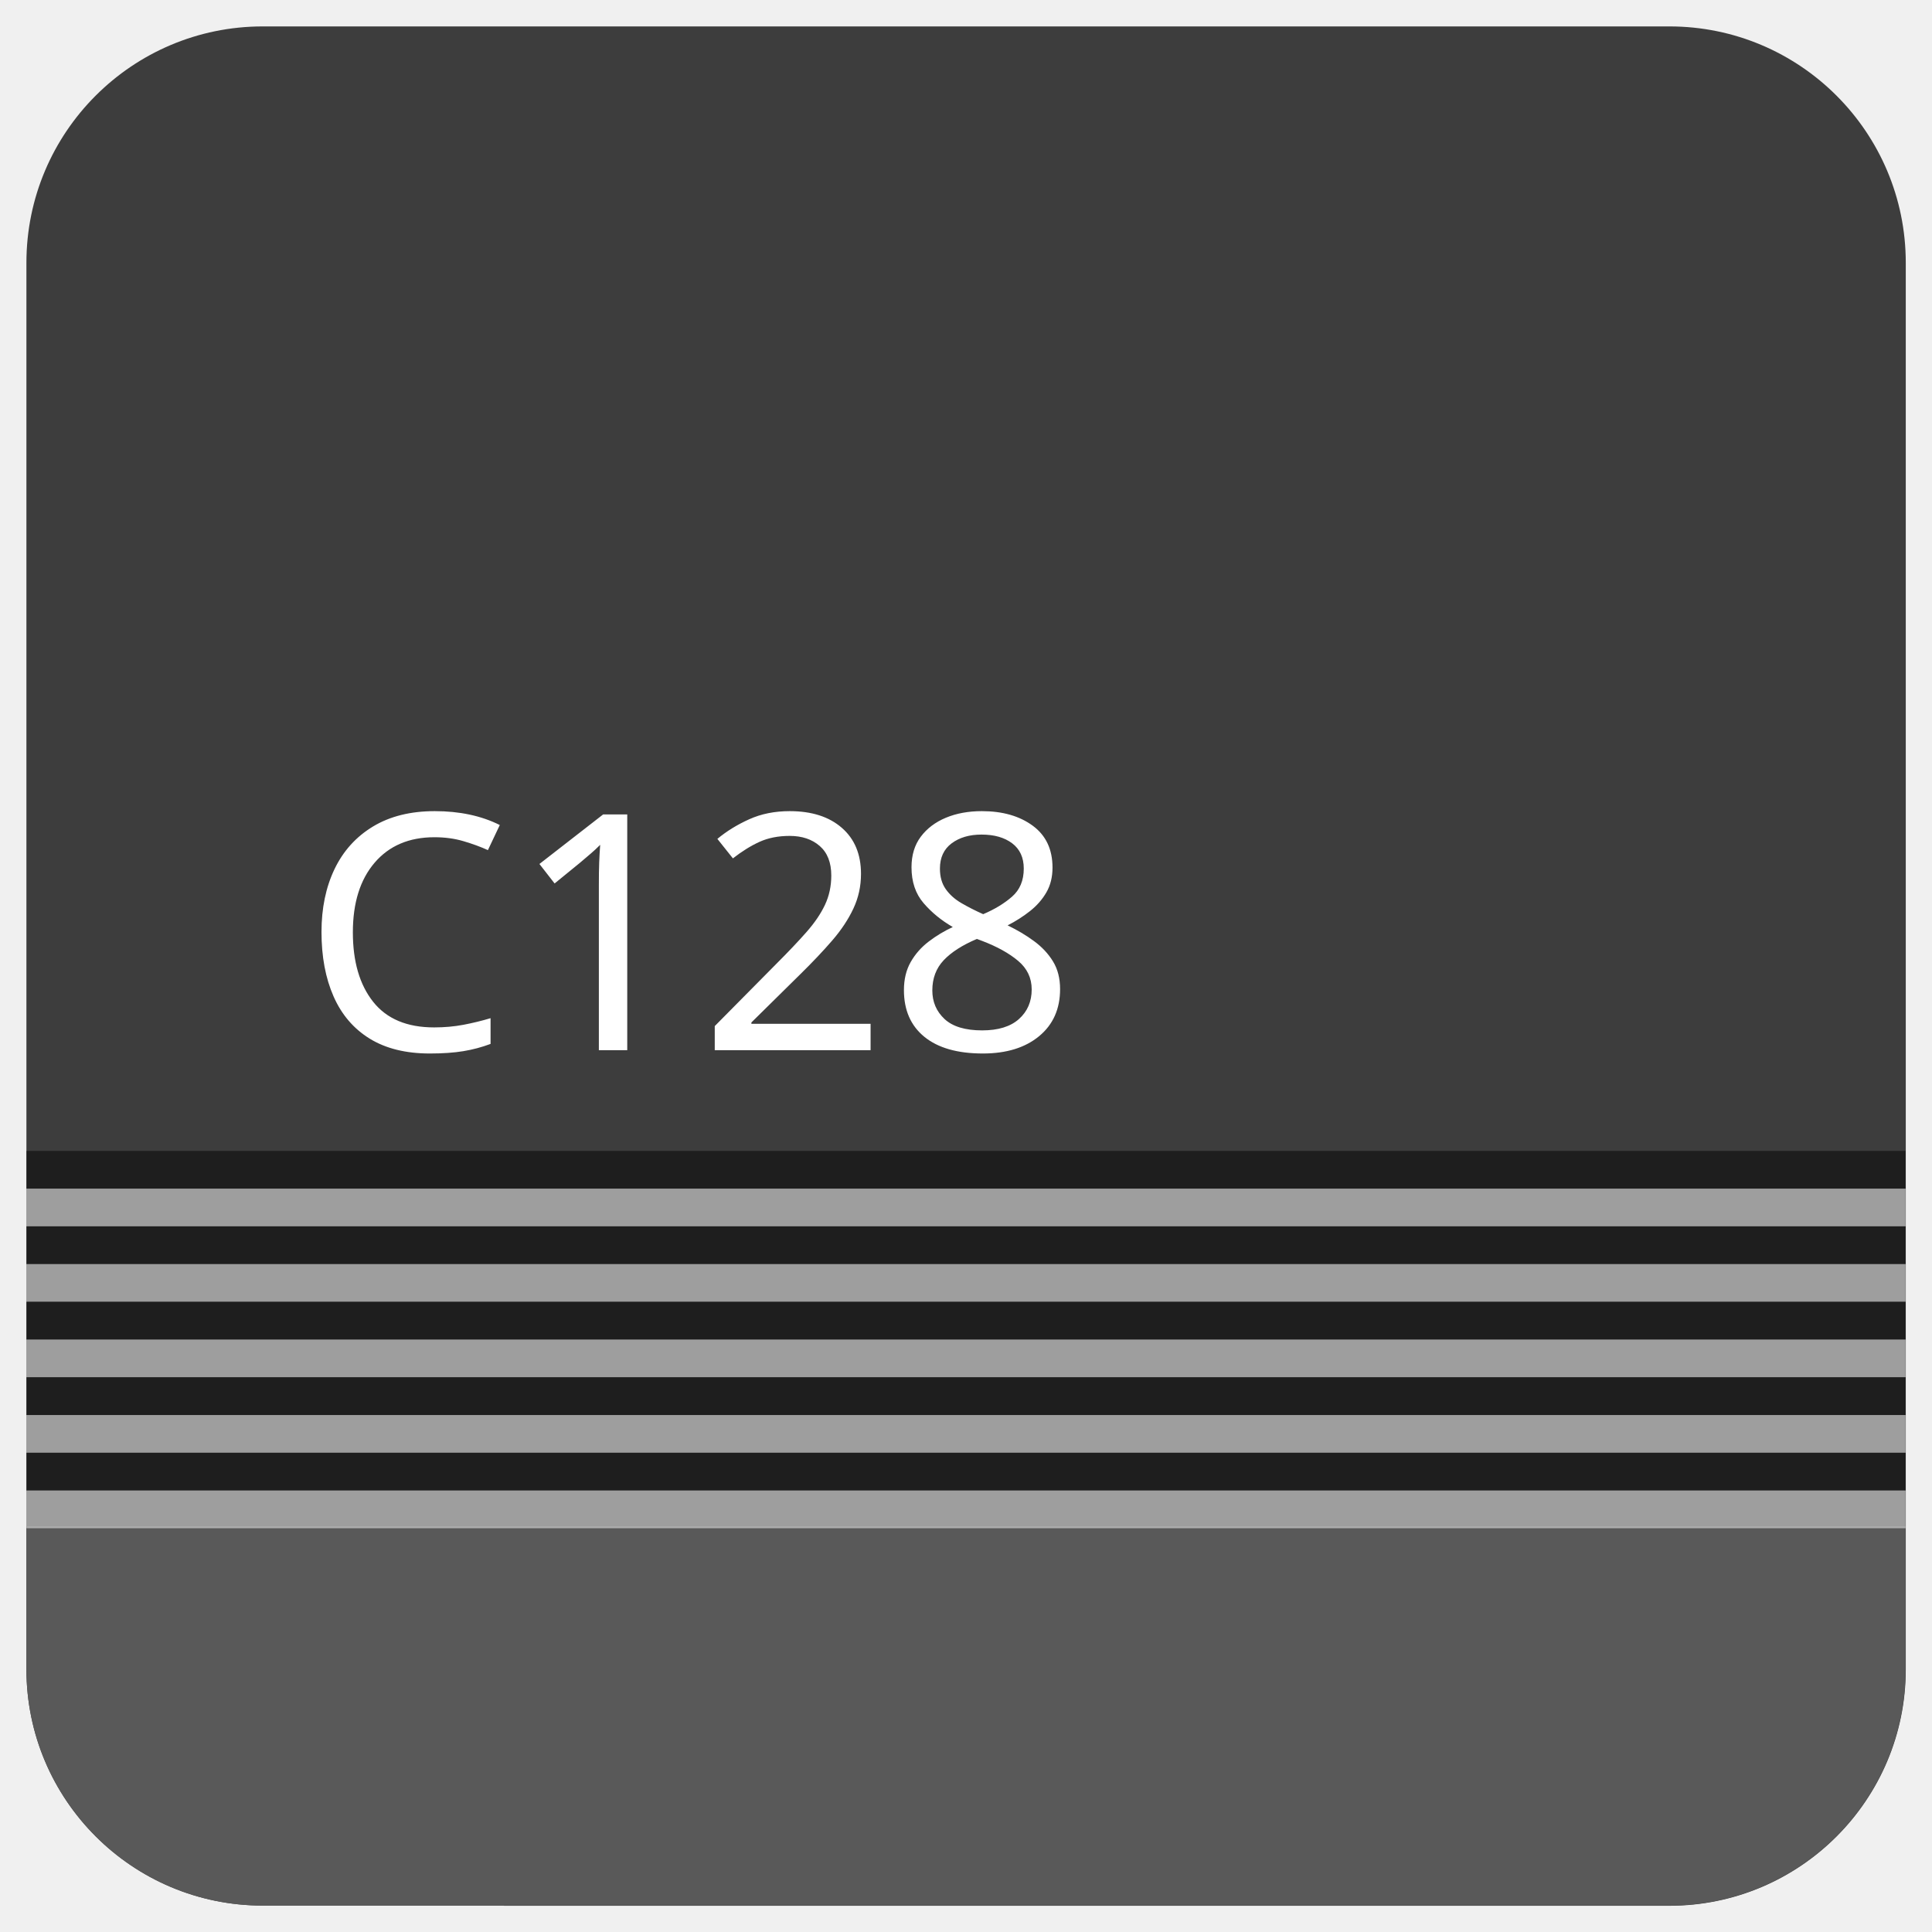
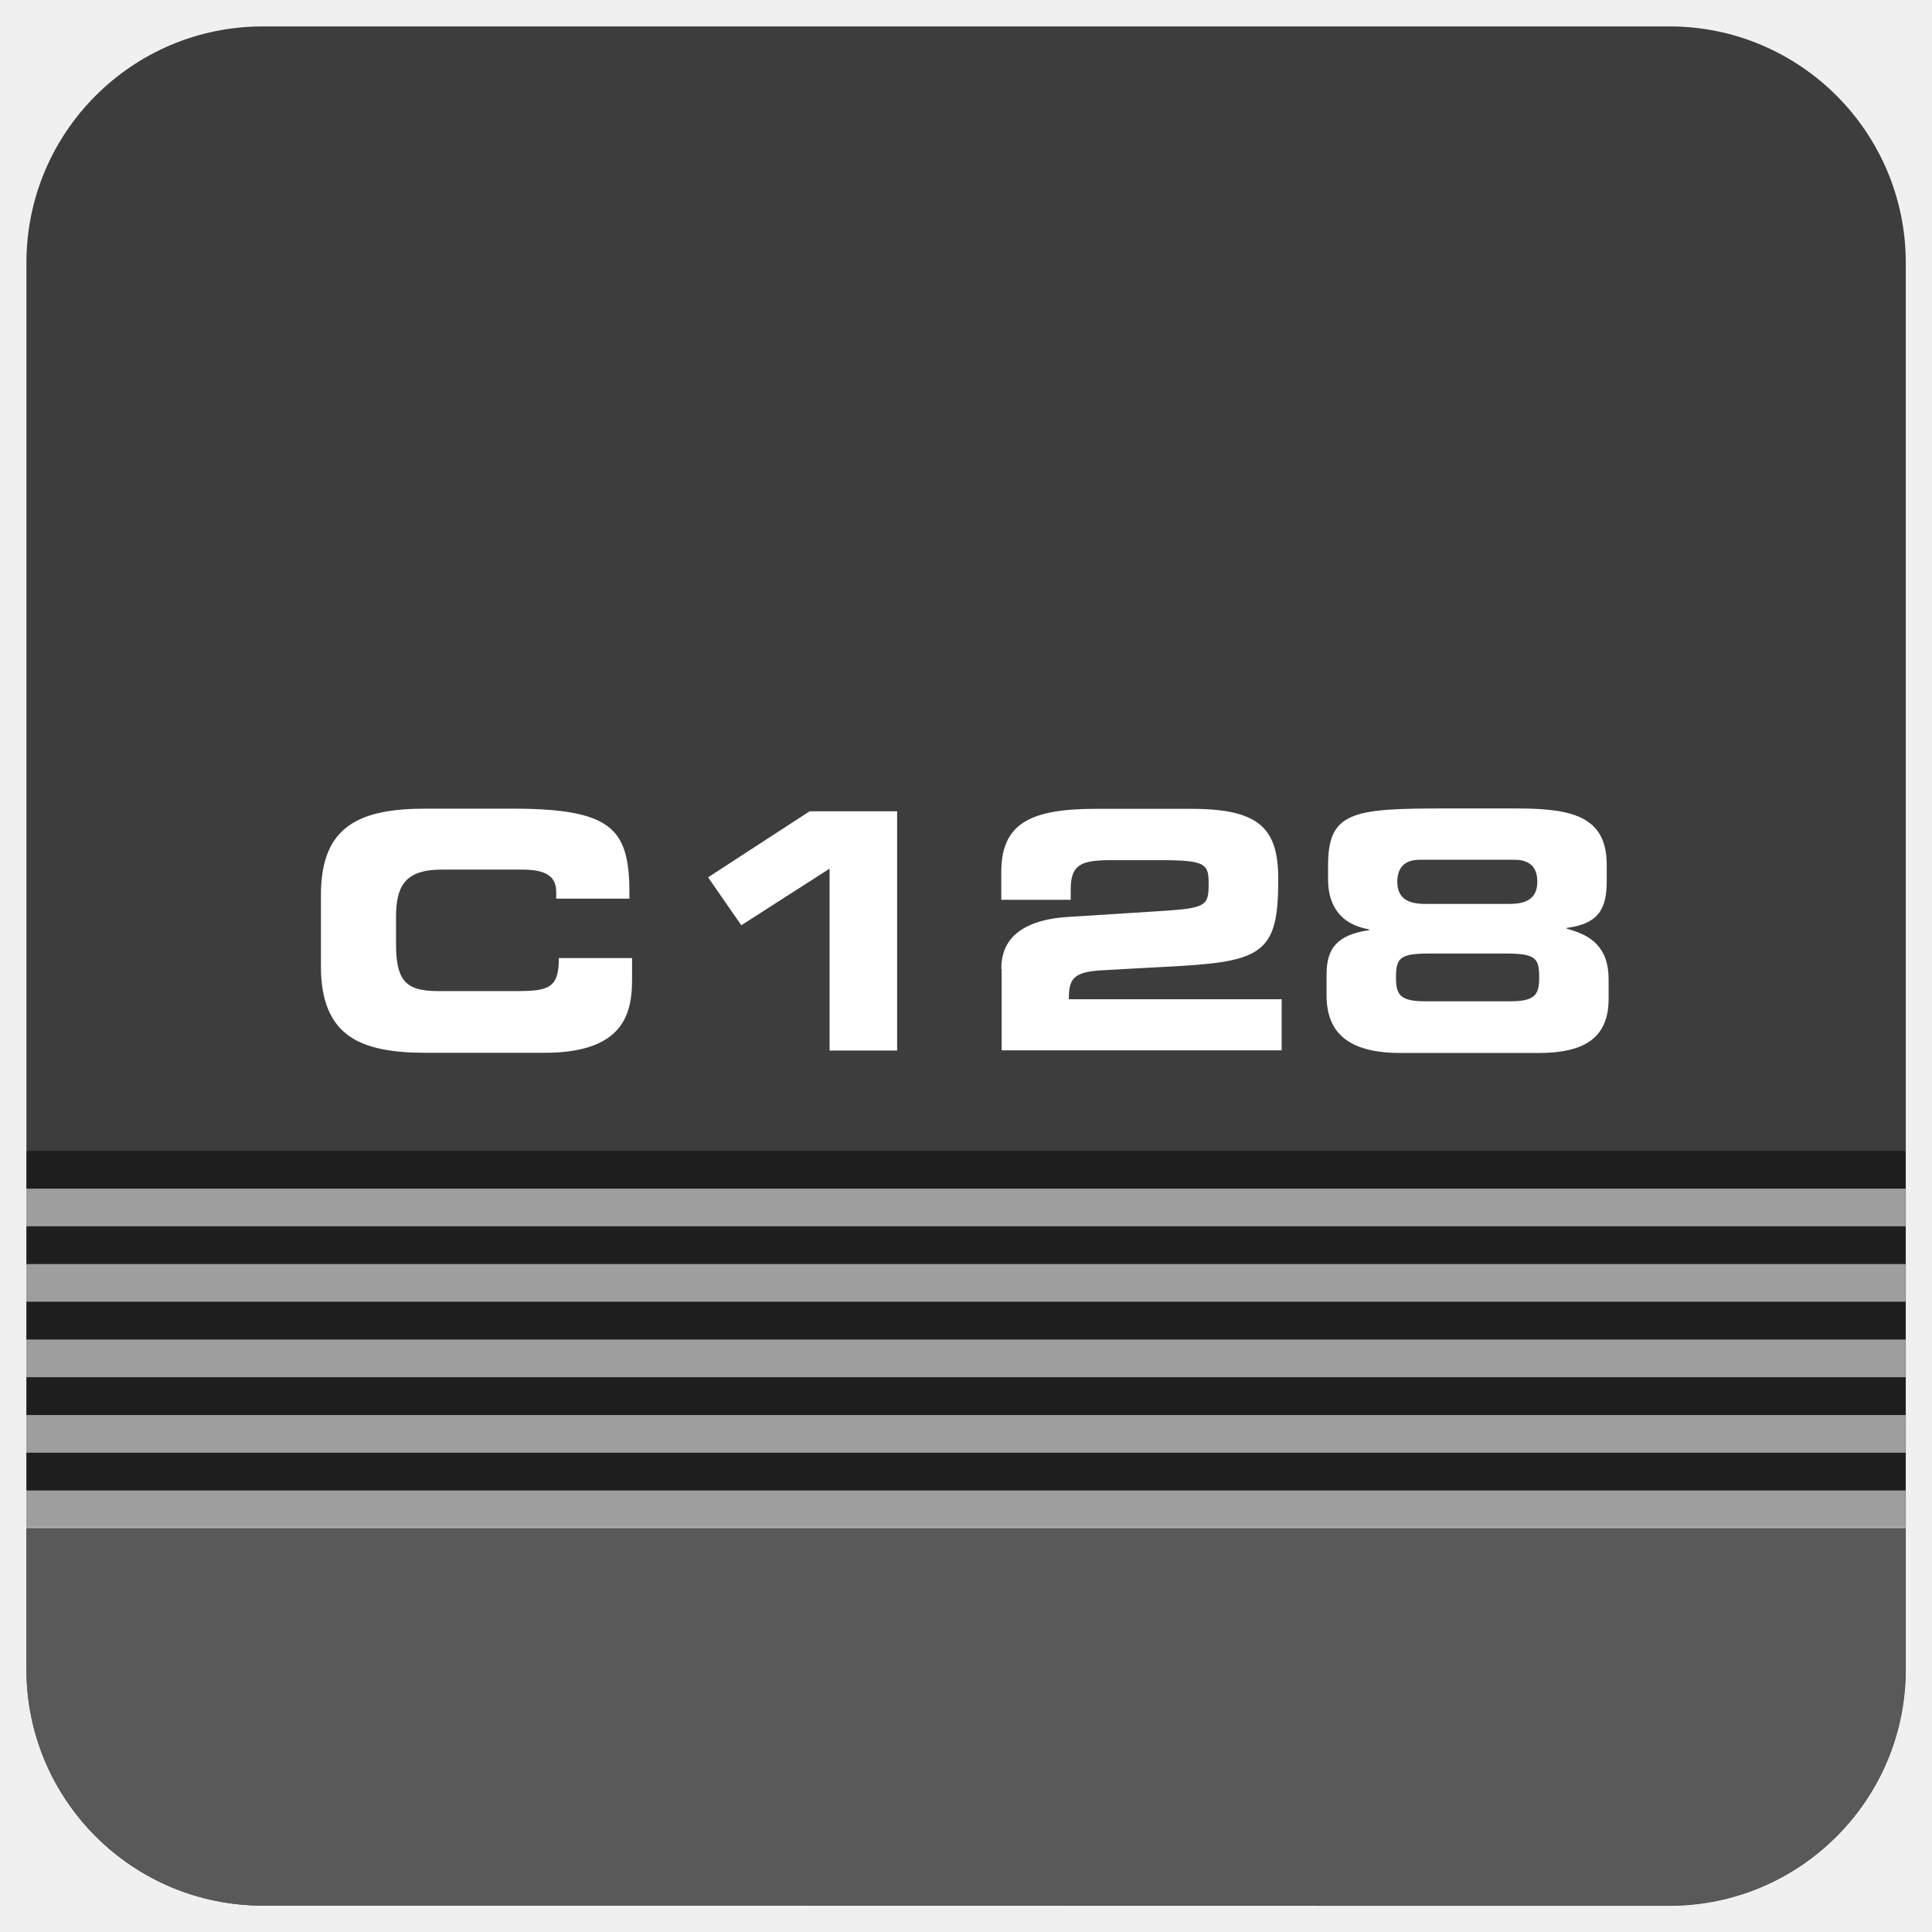
- <svg xmlns="http://www.w3.org/2000/svg" version="1.1" x="0px" y="0px" viewBox="0 0 1024 1024" style="enable-background:new 0 0 1024 1024;" xml:space="preserve">
+ <svg xmlns="http://www.w3.org/2000/svg" version="1.1" id="Layer_1" x="0px" y="0px" viewBox="0 0 1024 1024" style="enable-background:new 0 0 1024 1024;" xml:space="preserve">
  <style type="text/css">
	.st0{display:none;}
	.st1{display:inline;}
	.st2{fill-rule:evenodd;clip-rule:evenodd;fill:url(#SVGID_1_);}
	.st3{fill-rule:evenodd;clip-rule:evenodd;fill:url(#SVGID_2_);}
	.st4{fill-rule:evenodd;clip-rule:evenodd;fill:url(#SVGID_3_);}
	.st5{display:inline;fill-rule:evenodd;clip-rule:evenodd;fill:#8A88A3;}
	.st6{display:inline;fill-rule:evenodd;clip-rule:evenodd;fill:url(#SVGID_4_);}
	.st7{fill:#FFFFFF;}
	.st8{fill-rule:evenodd;clip-rule:evenodd;}
	.st9{fill-rule:evenodd;clip-rule:evenodd;fill:#3A3A3A;}
	.st10{display:inline;fill:#FFFFFF;}
- 	.st11{display:inline;opacity:0.3;fill-rule:evenodd;clip-rule:evenodd;fill:url(#SVGID_5_);}
+ 	.st11{display:inline;opacity:0.3;fill-rule:evenodd;clip-rule:evenodd;fill:url(#SVGID_5_);enable-background:new    ;}
	.st12{fill-rule:evenodd;clip-rule:evenodd;fill:#3D3D3D;}
	.st13{fill-rule:evenodd;clip-rule:evenodd;fill:#595959;}
	.st14{opacity:0.5;}
	.st15{fill:none;stroke:#000000;stroke-width:20;stroke-miterlimit:10;}
	.st16{fill:none;stroke:#FFFFFF;stroke-width:20;stroke-miterlimit:10;}
	.st17{font-family:'EurostileLTStd-BoldEx2';}
	.st18{font-size:175px;}
- 	.st19{fill:none;stroke:#000000;stroke-miterlimit:10;}
+ 	.st19{enable-background:new    ;}
+ 	.st20{fill:none;stroke:#000000;stroke-miterlimit:10;}
</style>
-   <g id="Layer_1" class="st0">
+   <g id="Layer_1_1_" class="st0">
    <g class="st1">
-       <linearGradient id="SVGID_1_" gradientUnits="userSpaceOnUse" x1="334.257" y1="150.177" x2="400.924" y2="1072.844">
+       <linearGradient id="SVGID_1_" gradientUnits="userSpaceOnUse" x1="334.27" y1="873.824" x2="400.937" y2="-48.843" gradientTransform="matrix(1 0 0 -1 0 1024)">
        <stop offset="0" style="stop-color:#68372B" />
        <stop offset="1" style="stop-color:#352879" />
      </linearGradient>
-       <path class="st2" d="M584.8,342.9v-187C547,146,521.1,142,483.3,142c-198.9,0-372,165.1-372,370c0,212.8,175,370,374,370    c35.8,0,55.7-4,99.4-15.9V675.1C541,697,519.1,703,483.3,703c-109.4,0-194.9-91.5-194.9-194.9c0-105.4,83.5-194.9,192.9-194.9    C519.1,313.1,550.9,323,584.8,342.9L584.8,342.9z" />
-       <linearGradient id="SVGID_2_" gradientUnits="userSpaceOnUse" x1="731.569" y1="121.469" x2="798.236" y2="1044.136">
+       <path class="st2" d="M584.8,342.9v-187C547,146,521.1,142,483.3,142c-198.9,0-372,165.1-372,370c0,212.8,175,370,374,370    c35.8,0,55.7-4,99.4-15.9v-191C541,697,519.1,703,483.3,703c-109.4,0-194.9-91.5-194.9-194.9c0-105.4,83.5-194.9,192.9-194.9    C519.1,313.1,550.9,323,584.8,342.9L584.8,342.9z" />
+       <linearGradient id="SVGID_2_" gradientUnits="userSpaceOnUse" x1="731.568" y1="902.53" x2="798.235" y2="-20.136" gradientTransform="matrix(1 0 0 -1 0 1024)">
        <stop offset="0" style="stop-color:#68372B" />
        <stop offset="1" style="stop-color:#352879" />
      </linearGradient>
      <polygon class="st3" points="912.7,353.1 594.4,353.1 594.4,498.3 769.5,498.3   " />
-       <linearGradient id="SVGID_3_" gradientUnits="userSpaceOnUse" x1="713.77" y1="122.755" x2="780.437" y2="1045.422">
+       <linearGradient id="SVGID_3_" gradientUnits="userSpaceOnUse" x1="713.771" y1="901.245" x2="780.438" y2="-21.422" gradientTransform="matrix(1 0 0 -1 0 1024)">
        <stop offset="0" style="stop-color:#68372B" />
        <stop offset="1" style="stop-color:#352879" />
      </linearGradient>
-       <polygon class="st4" points="771.5,528.1 594.4,528.1 594.4,673.3 912.7,673.3 771.5,528.1   " />
+       <polygon class="st4" points="771.5,528.1 594.4,528.1 594.4,673.3 912.7,673.3   " />
    </g>
  </g>
  <g id="Layer_12" class="st0">
    <rect class="st5" width="1024" height="1024" />
  </g>
  <g id="Layer_11_copy" class="st0">
-     <linearGradient id="SVGID_4_" gradientUnits="userSpaceOnUse" x1="512" y1="6.841" x2="512" y2="334.644">
+     <linearGradient id="SVGID_4_" gradientUnits="userSpaceOnUse" x1="512.05" y1="1017.159" x2="512.05" y2="689.356" gradientTransform="matrix(1 0 0 -1 0 1024)">
      <stop offset="0" style="stop-color:#68372B" />
      <stop offset="0.739" style="stop-color:#352879" />
    </linearGradient>
    <path class="st6" d="M267.1,1010H139.3C70.1,1010,14,953.9,14,884.7V139.3C14,70.1,70.1,14,139.3,14h745.5   c69.2,0,125.3,56.1,125.3,125.3v745.5c0,69.2-56.1,125.3-125.3,125.3H756.7" />
    <g class="st1">
      <polygon class="st7" points="641.3,914 641.3,657 524,657 524,798.4   " />
-       <polygon class="st7" points="500,800 500,657 382.7,657 382.7,914 500,800   " />
+       <polygon class="st7" points="500,800 500,657 382.7,657 382.7,914   " />
    </g>
  </g>
  <g id="Layer_11_copy_2" class="st0">
    <g class="st1">
-       <path class="st8" d="M267.1,1010H139.3C70.1,1010,14,953.9,14,884.7V139.3C14,70.1,70.1,14,139.3,14h745.5    c69.2,0,125.3,56.1,125.3,125.3v745.5c0,69.2-56.1,125.3-125.3,125.3H756.7H267.1z" />
+       <path class="st8" d="M267.1,1010H139.3C70.1,1010,14,953.9,14,884.7V139.3C14,70.1,70.1,14,139.3,14h745.5    c69.2,0,125.3,56.1,125.3,125.3v745.5c0,69.2-56.1,125.3-125.3,125.3H756.7L267.1,1010L267.1,1010z" />
      <path class="st9" d="M14,497V139.3C14,70.1,70.1,14,139.3,14H512L14,497z" />
    </g>
    <polygon class="st10" points="639.3,896 639.3,643 523.8,643 523.8,782.1  " />
-     <polygon class="st10" points="500.2,783.7 500.2,643 384.7,643 384.7,896 500.2,783.7  " />
-     <linearGradient id="SVGID_5_" gradientUnits="userSpaceOnUse" x1="-509" y1="70.593" x2="-509" y2="920.894">
+     <polygon class="st10" points="500.2,783.7 500.2,643 384.7,643 384.7,896  " />
+     <linearGradient id="SVGID_5_" gradientUnits="userSpaceOnUse" x1="-509" y1="953.407" x2="-509" y2="103.106" gradientTransform="matrix(1 0 0 -1 0 1024)">
      <stop offset="4.442563e-02" style="stop-color:#68372B" />
      <stop offset="0.739" style="stop-color:#352879" />
    </linearGradient>
-     <path class="st11" d="M-741.6,970H-863c-65.7,0-119-53.3-119-119V143c0-65.7,53.3-119,119-119H-155c65.7,0,119,53.3,119,119V851   c0,65.7-53.3,119-119,119h-121.6" />
+     <path class="st11" d="M-741.6,970H-863c-65.7,0-119-53.3-119-119V143c0-65.7,53.3-119,119-119h708c65.7,0,119,53.3,119,119v708   c0,65.7-53.3,119-119,119h-121.6" />
  </g>
  <g id="Layer_11_copy_3">
-     <path class="st12" d="M267.1,1010H139.3C70.1,1010,14,953.9,14,884.7V139.3C14,70.1,70.1,14,139.3,14h745.5   c69.2,0,125.3,56.1,125.3,125.3v745.5c0,69.2-56.1,125.3-125.3,125.3H756.7H267.1z" />
-     <path class="st13" d="M267.1,1010H139.3C70.1,1010,14,953.9,14,884.7V809h996v75.7c0,69.2-56.1,125.3-125.3,125.3H756.7H267.1z" />
+     <path class="st12" d="M267.1,1010H139.3C70.1,1010,14,953.9,14,884.7V139.3C14,70.1,70.1,14,139.3,14h745.5   c69.2,0,125.3,56.1,125.3,125.3v745.5c0,69.2-56.1,125.3-125.3,125.3H756.7L267.1,1010L267.1,1010z" />
+     <path class="st13" d="M267.1,1010H139.3C70.1,1010,14,953.9,14,884.7V809h996v75.7c0,69.2-56.1,125.3-125.3,125.3h-128H267.1z" />
    <g class="st14">
      <line class="st15" x1="14" y1="620" x2="1010" y2="620" />
      <line class="st16" x1="14" y1="640" x2="1010" y2="640" />
      <line class="st15" x1="14" y1="660" x2="1010" y2="660" />
      <line class="st16" x1="14" y1="680" x2="1010" y2="680" />
      <line class="st15" x1="14" y1="700" x2="1010" y2="700" />
      <line class="st16" x1="14" y1="720" x2="1010" y2="720" />
      <line class="st15" x1="14" y1="740" x2="1010" y2="740" />
      <line class="st16" x1="14" y1="760" x2="1010" y2="760" />
      <line class="st15" x1="14" y1="780" x2="1010" y2="780" />
      <line class="st16" x1="14" y1="800" x2="1010" y2="800" />
    </g>
  </g>
  <g id="Layer_11" class="st0">
</g>
  <g id="VIC20" class="st0">
    <text transform="matrix(1 0 0 1 118.6028 556.6257)" class="st10 st17 st18">VIC20</text>
  </g>
  <g id="Plus4" class="st0">
    <text transform="matrix(1 0 0 1 168.3914 556.6257)" class="st10 st17 st18">Plus4</text>
  </g>
  <g id="DTV" class="st0">
    <text transform="matrix(1 0 0 1 243.9006 556.6257)" class="st10 st17 st18">DTV</text>
  </g>
  <g id="C64" class="st0">
    <text transform="matrix(1 0 0 1 246.177 556.6257)" class="st10 st17 st18">C64</text>
  </g>
  <g id="SID" class="st0">
    <text transform="matrix(1 0 0 1 289.3142 556.6257)" class="st10 st17 st18">SID</text>
  </g>
  <g id="PET" class="st0">
    <text transform="matrix(1 0 0 1 265.6008 556.6257)" class="st10 st17 st18">PET</text>
  </g>
  <g id="CBM2" class="st0">
    <text transform="matrix(1 0 0 1 122.9768 556.6257)" class="st10 st17 st18">CBM2</text>
  </g>
  <g id="SCPU" class="st0">
    <text transform="matrix(1 0 0 1 149.052 556.6257)" class="st10 st17 st18">SCPU</text>
  </g>
  <g id="C128">
-     <text transform="matrix(1 0 0 1 159.7278 556.6257)" class="st7 st17 st18">C128</text>
+     <g class="st19">
+       <path class="st7" d="M170.1,474.4c0-18.6,5.2-30,14.8-36.8s23.5-9,41-9h22.8h22.8c27.7,0,43.3,3,51.9,10.4s10.4,19.4,10.2,37.3    h-19.4h-19.4v-1.8v-1.8c0-4.6-1.7-7.5-4.8-9.3s-7.7-2.5-13.4-2.5h-21.2h-21.2c-10.2,0-16.3,2.4-19.8,6.8s-4.5,10.7-4.5,18.6v6.8    v6.8c0,9.2,1,15.5,4.2,19.6s8.8,5.8,18,5.8h20.7h20.7c8.8,0,14.4-0.4,17.9-2.8s4.8-6.8,4.8-14.7h19.4h19.4v5.9v5.9    c0,10.7-1.9,20.2-8.7,27.1S308,558,288.5,558h-31.3h-31.3c-17.5,0-31.5-2.2-41-9s-14.8-18.3-14.8-36.8v-18.9V474.4z" />
+       <path class="st7" d="M439.7,460.4l-23.4,15l-23.4,15l-8.8-12.7l-8.8-12.7l26.9-17.5l26.9-17.5h23.2h23.2v63.4v63.4h-17.9h-17.9    v-48.1V460.4z" />
+       <path class="st7" d="M530.7,513.6c0-7.8,2.5-14.3,8.2-19s14.5-7.8,27-8.6l22.2-1.4l22.2-1.4c14.2-0.9,21.7-1.4,25.8-3.3    s4.5-5.1,4.5-11.4c0-5.2-0.3-8.3-3.6-10.2s-9.8-2.4-22.3-2.4h-12.9H589c-8.2,0-13.6,0.6-16.9,2.9s-4.6,6.1-4.6,12.7v2.7v2.7h-18.4    h-18.4v-7.4v-7.4c0-12.5,3.7-20.9,11.7-26.1s20.5-7.3,38-7.3H606h25.6c18.2,0,29.7,2.7,36.6,8.7s9.3,15.3,9.3,28.5    c0,18.6-1.7,29.5-9.1,36.1s-20.4,8.7-43.1,10l-20,1.1l-20,1.1c-8.1,0.4-12.8,1.4-15.5,3.8s-3.3,6-3.3,11.6h56.4h56.4V543v13.7    h-74.2h-74.2v-21.5V513.6z" />
+       <path class="st7" d="M703.1,516.4c0-6.8,1.4-12.1,4.9-15.9s9.2-6.3,17.7-7.5v-0.2v-0.2c-5.6-1-11.1-3.1-15.1-7.3    s-6.7-10.3-6.7-19.3v-3.6v-3.6c0-14.2,3.1-21.7,12.4-25.8s24.8-4.5,49.8-4.5h19.2h19.2c16.2,0,28,1.5,35.7,6.1s11.4,12.1,11.4,24    v4.1v4.1c0,6.8-0.8,12.5-3.9,16.8s-8.4,7.1-17.3,8.2v0.2v0.2c6.6,1.8,12.1,4.2,16,8.4s6.2,9.9,6.2,18.6v5.1v5.1    c0,10.6-3.4,17.8-9.7,22.3s-15.6,6.4-27.4,6.4h-36.6h-36.6c-13.6,0-23.4-2.6-29.8-7.7s-9.4-12.8-9.4-22.9v-5.5V516.4z     M800.8,530.7c6.6,0,10.3-1,12.4-3s2.6-5.3,2.6-9.7c0-4.9-0.4-8.1-2.8-10s-6.6-2.6-14.3-2.6h-20.8H757c-7.7,0-12,0.7-14.3,2.6    s-2.8,5.1-2.8,10c0,4.5,0.5,7.7,2.6,9.7s5.9,3,12.4,3h22.9H800.8z M799.9,479.1c5.7,0,9.4-1.1,11.7-3.2s3.2-5,3.2-8.6    c0-4.4-1.3-7.3-3.5-9.1s-5.1-2.5-8.4-2.5h-25.2h-25.2c-3.3,0-6.3,0.7-8.4,2.5s-3.5,4.7-3.5,9.1c0,3.6,0.9,6.5,3.2,8.6    s6,3.2,11.7,3.2h22.2H799.9z" />
+     </g>
  </g>
  <g id="Layer_4" class="st0">
    <g class="st1">
-       <line class="st19" x1="134.8" y1="0" x2="134.8" y2="1024" />
-       <line class="st19" x1="889.2" y1="0" x2="889.2" y2="1024" />
+       <line class="st20" x1="134.8" y1="0" x2="134.8" y2="1024" />
+       <line class="st20" x1="889.2" y1="0" x2="889.2" y2="1024" />
    </g>
  </g>
</svg>
